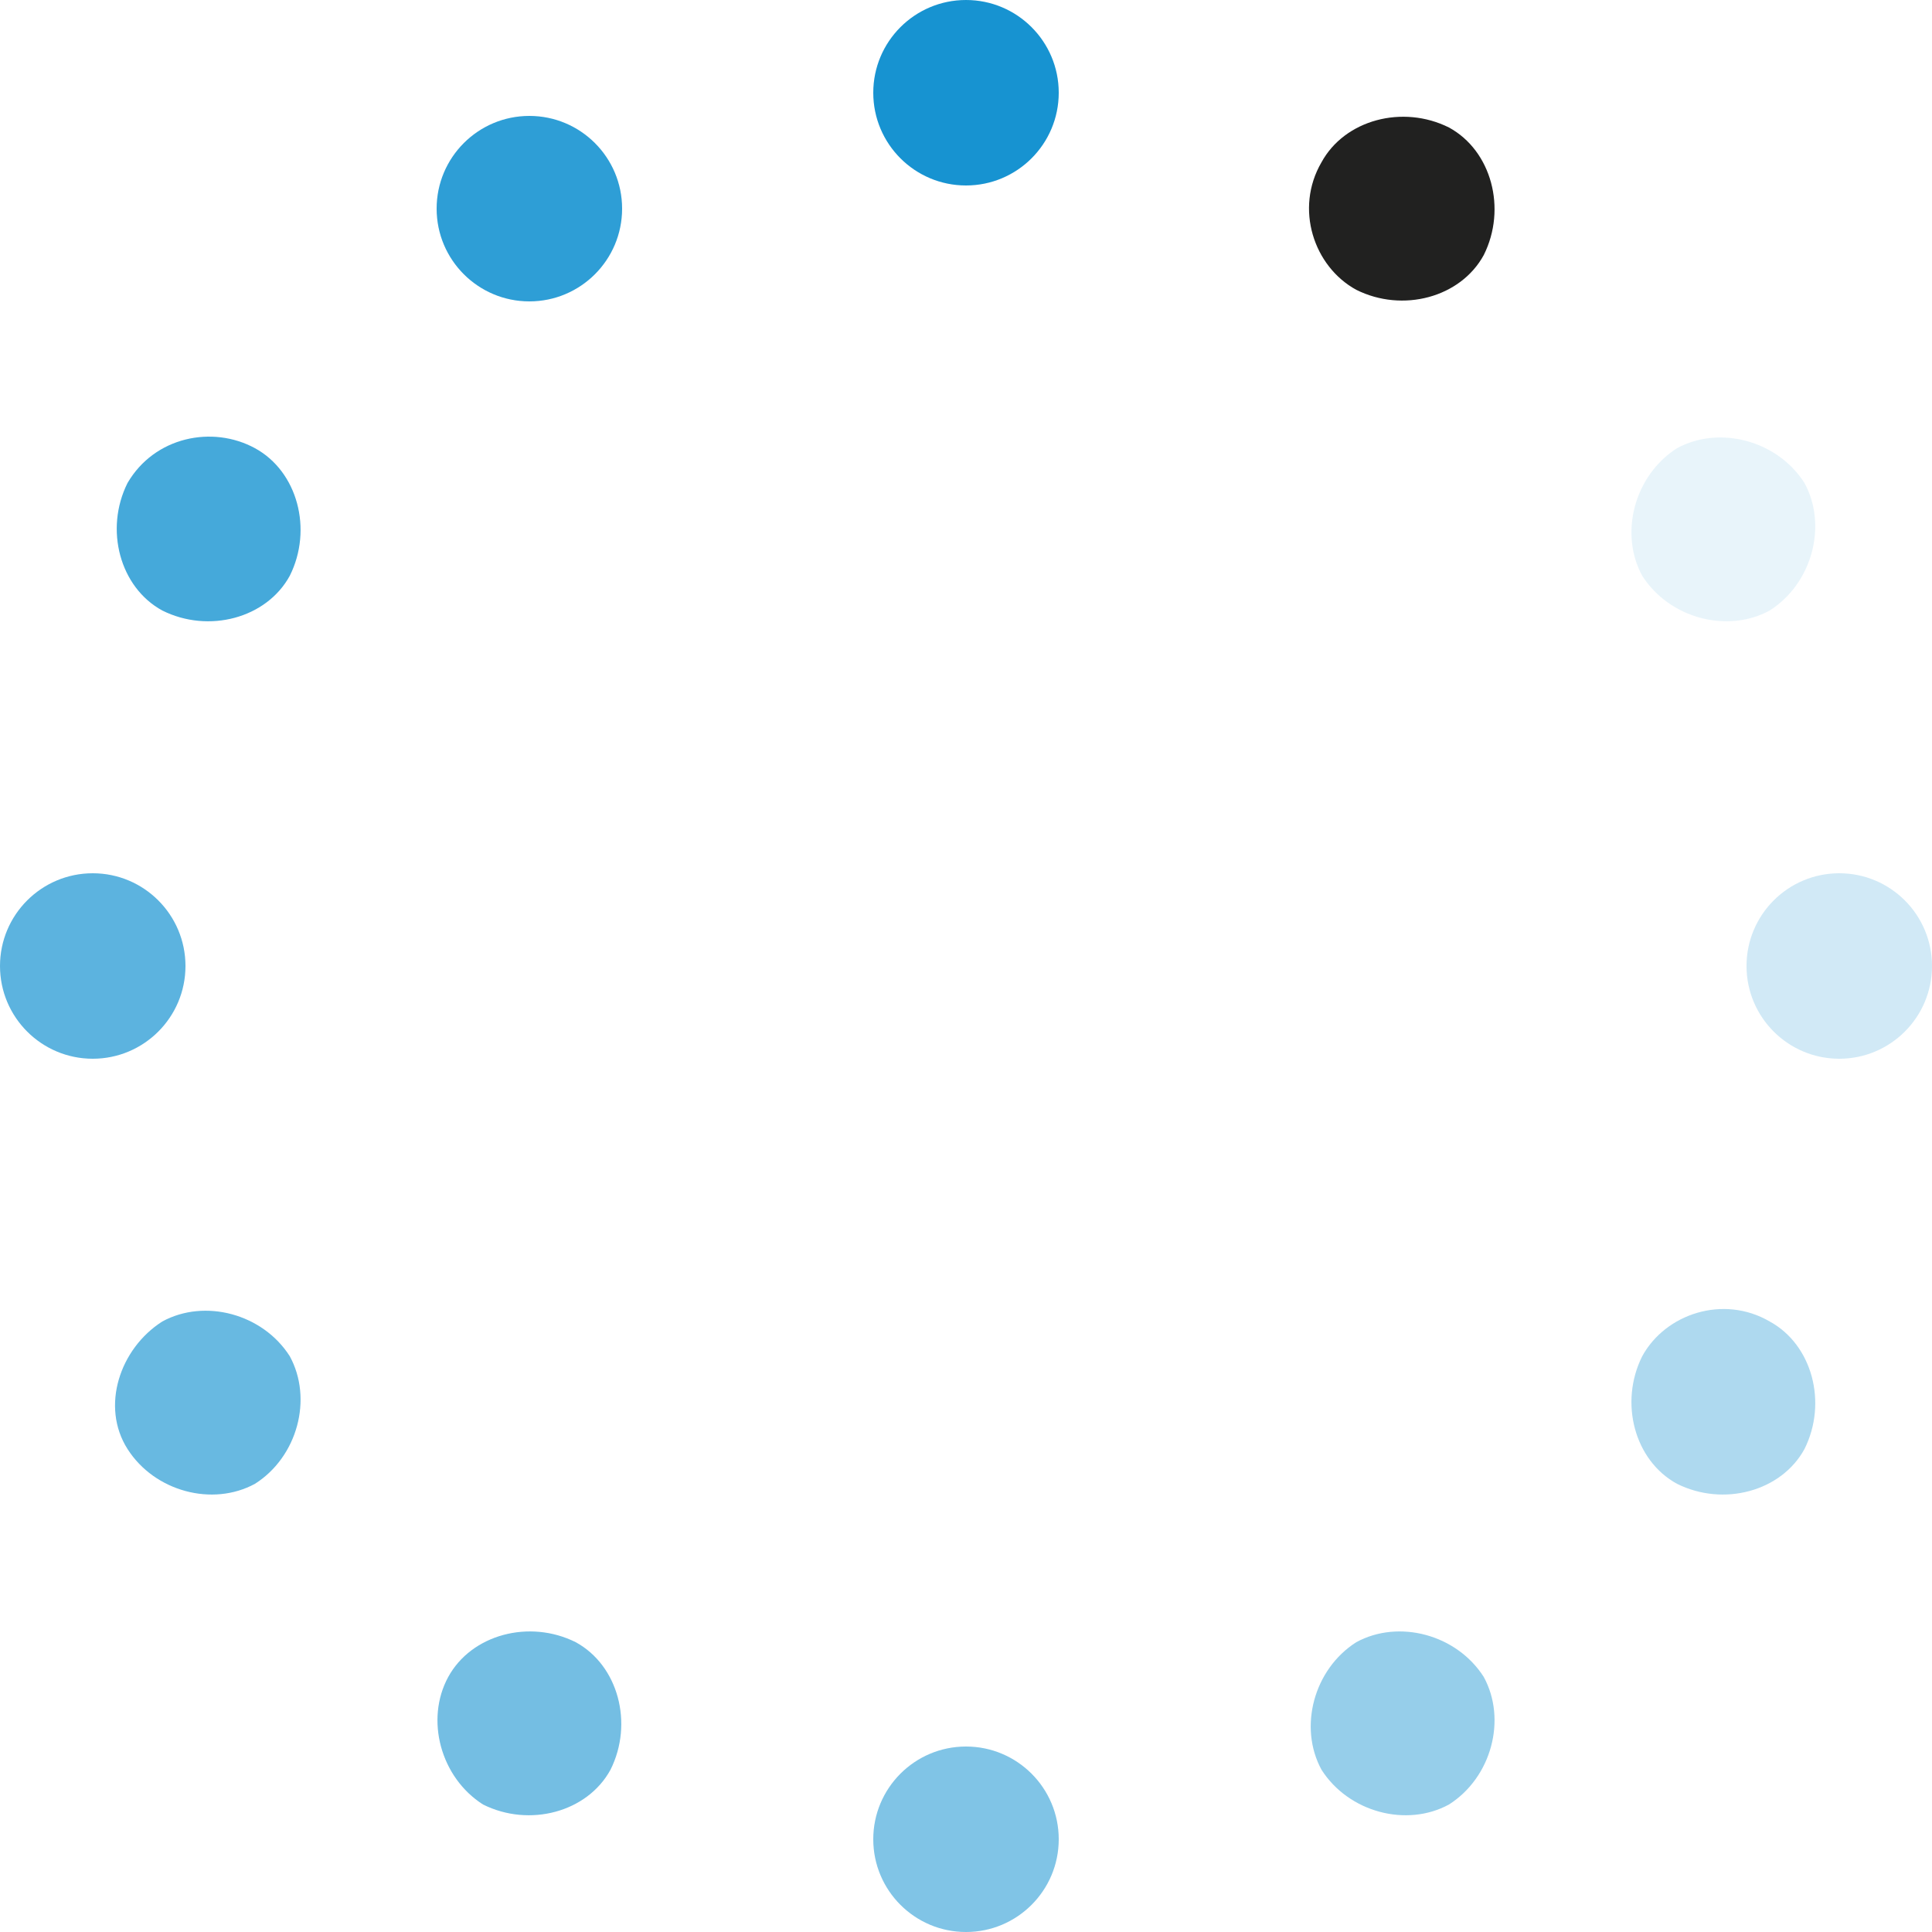
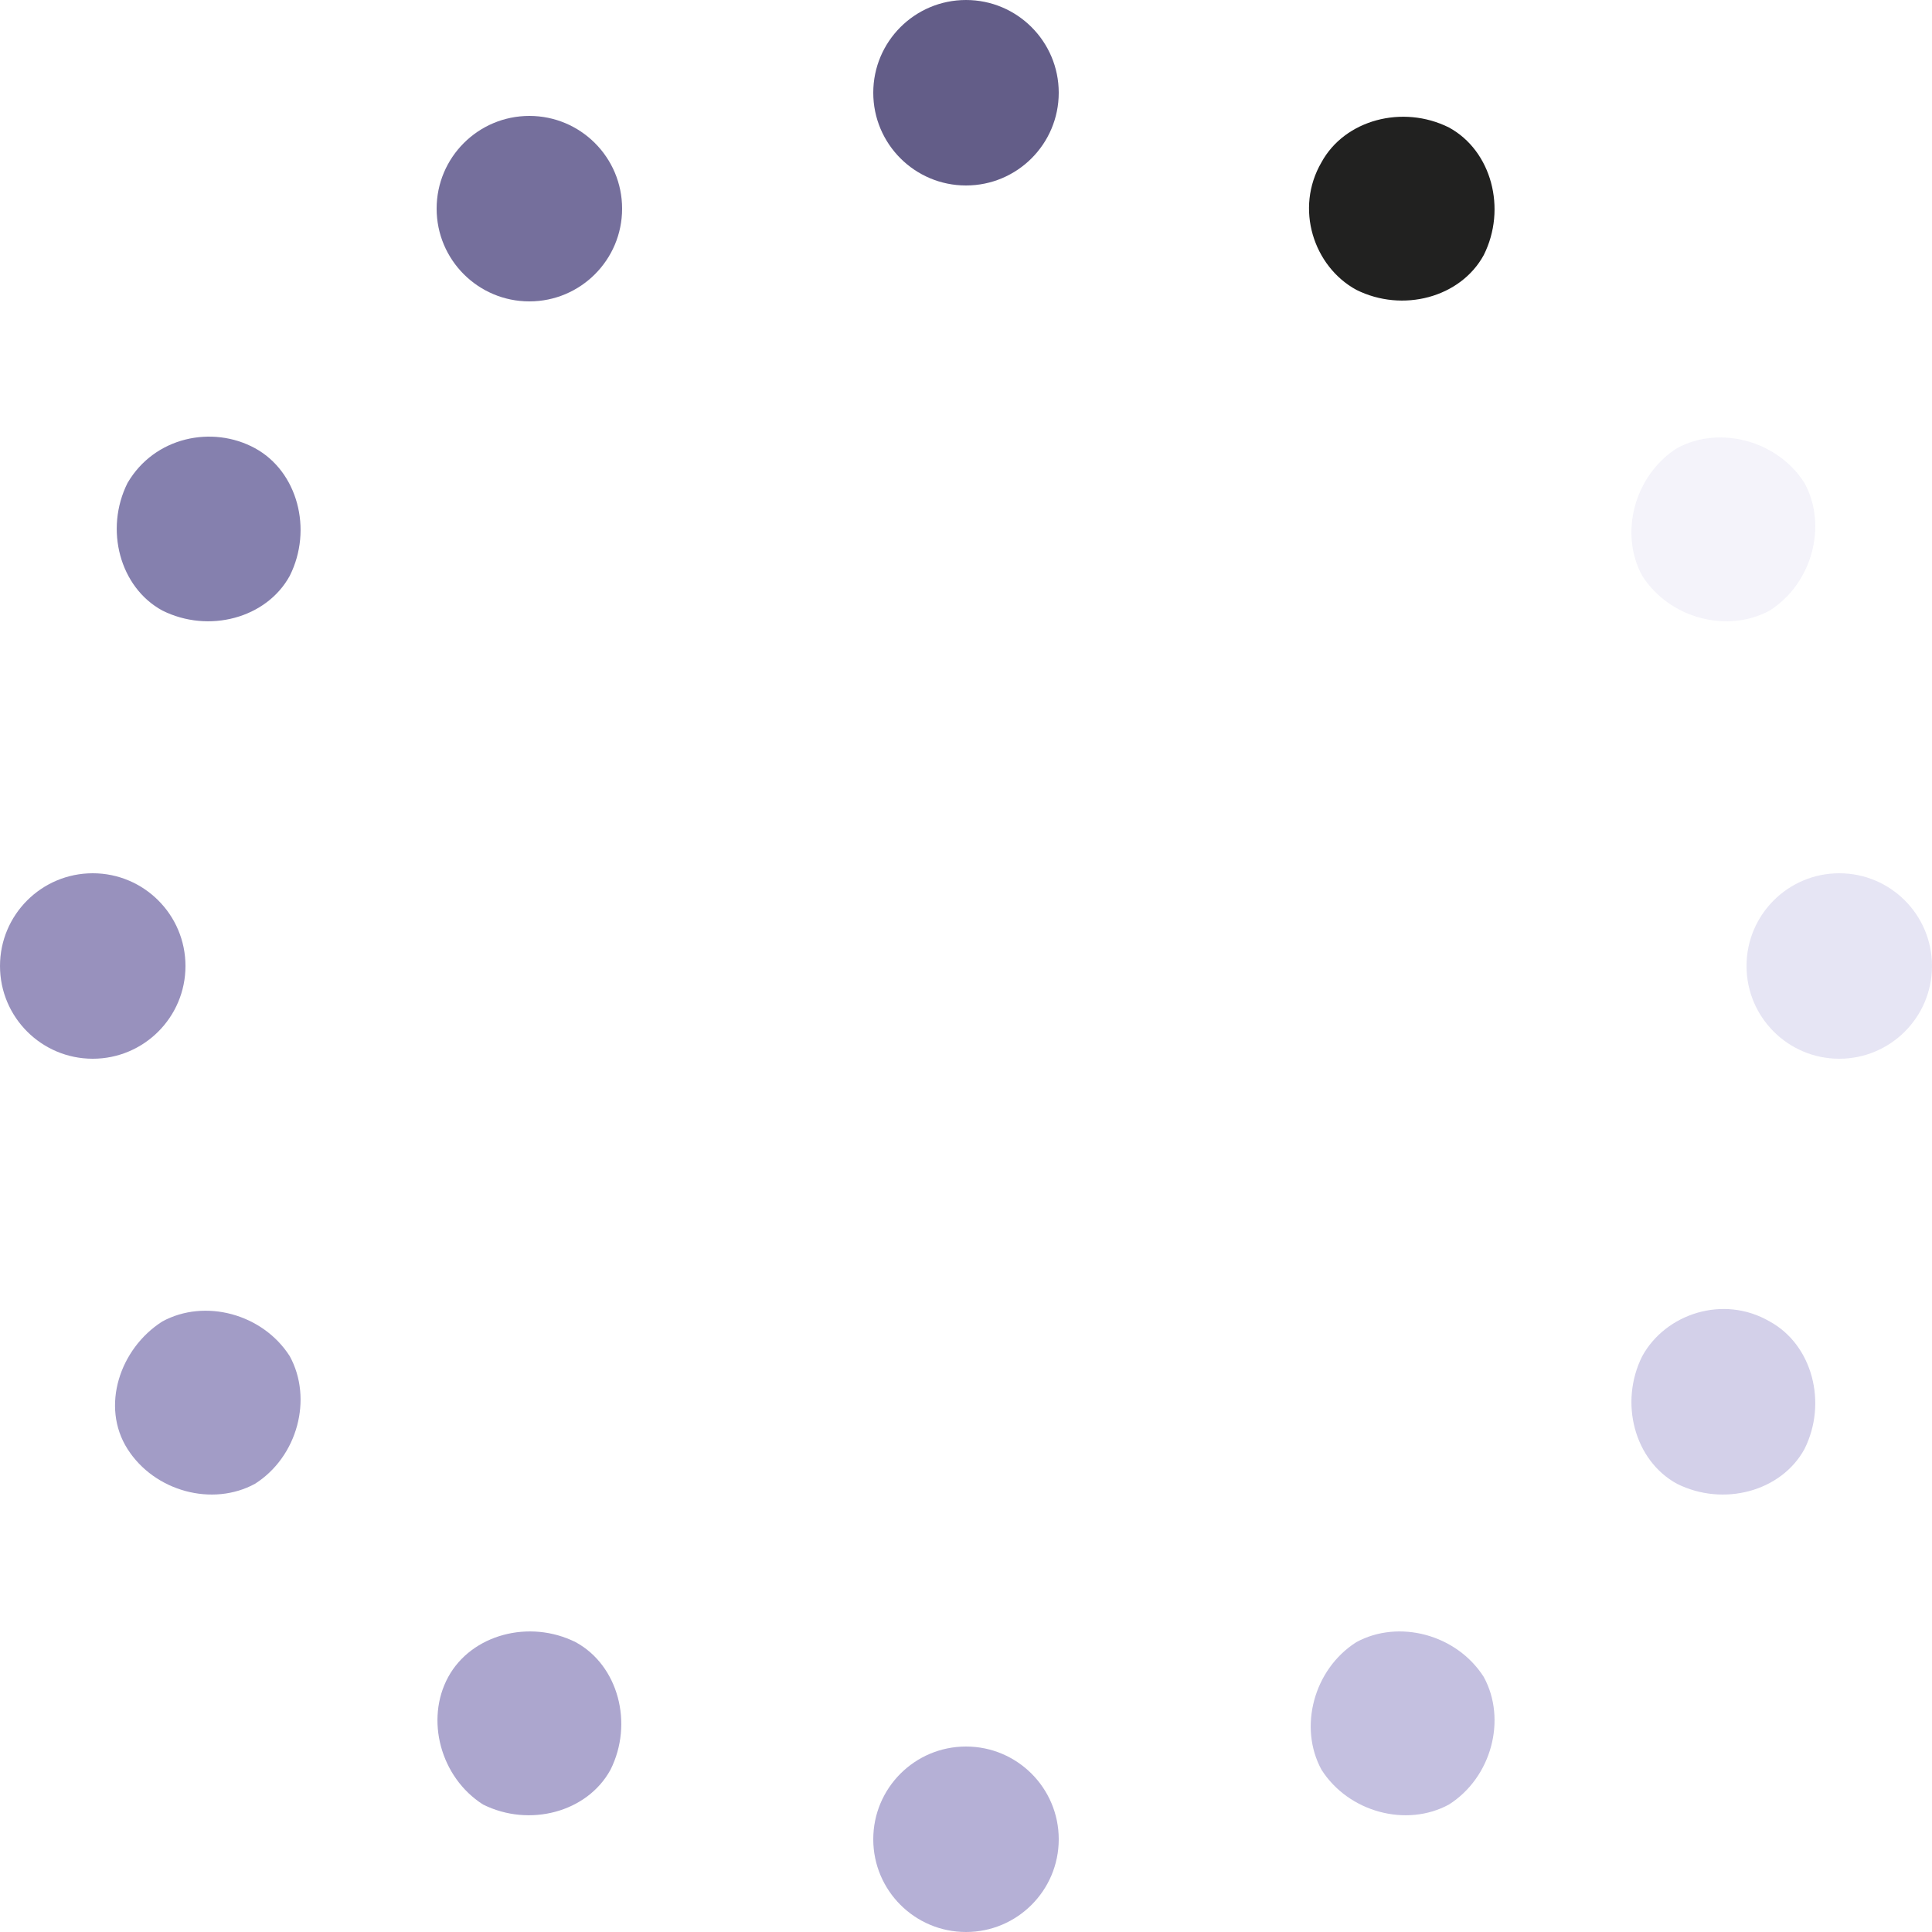
<svg xmlns="http://www.w3.org/2000/svg" width="50px" height="50px" viewBox="0 0 50 50" version="1.1" id="svg26">
  <defs id="defs30" />
-   <circle fill="#1793d1" cx="25" cy="2.4" r="2.4" id="circle2" style="fill:#1793d1;fill-opacity:1" />
-   <circle fill="#1793d1" opacity="0.55" cx="25" cy="47.6" r="2.4" id="circle4" style="fill:#1793d1;fill-opacity:1" />
-   <circle fill="#1793d1" opacity="0.9" cx="13.7" cy="5.4" r="2.4" id="circle6" style="fill:#1793d1;fill-opacity:1" />
-   <path d="M38.4,43.4 C39,44.5 38.6,46 37.5,46.7 C36.4,47.3 34.9,46.9 34.2,45.8 C33.6,44.7 34,43.2 35.1,42.5 C36.2,41.9 37.7,42.3 38.4,43.4 Z" fill="#1793d1" opacity="0.45" id="path8" style="fill:#1793d1;fill-opacity:1" />
-   <path d="M6.6,11.6 C7.7,12.2 8.1,13.7 7.5,14.9 C6.9,16 5.4,16.4 4.2,15.8 C3.1,15.2 2.7,13.7 3.3,12.5 C4,11.3 5.5,11 6.6,11.6 Z" fill="#1793d1" opacity="0.8" id="path10" style="fill:#1793d1;fill-opacity:1" />
-   <path d="M45.8,34.2 C46.9,34.8 47.3,36.3 46.7,37.5 C46.1,38.6 44.6,39 43.4,38.4 C42.3,37.8 41.9,36.3 42.5,35.1 C43.1,34 44.6,33.5 45.8,34.2 Z" fill="#1793d1" opacity="0.35" id="path12" style="fill:#1793d1;fill-opacity:1" />
-   <circle fill="#1793d1" opacity="0.7" cx="2.4" cy="25" r="2.4" id="circle14" style="fill:#1793d1;fill-opacity:1" />
-   <circle fill="#1793d1" opacity="0.2" cx="47.6" cy="25" r="2.4" id="circle16" style="fill:#1793d1;fill-opacity:1" />
-   <path d="M4.2,34.2 C5.3,33.6 6.8,34 7.5,35.1 C8.1,36.2 7.7,37.7 6.6,38.4 C5.5,39 4,38.6 3.3,37.5 C2.6,36.4 3.1,34.9 4.2,34.2 Z" fill="#1793d1" opacity="0.65" id="path18" style="fill:#1793d1;fill-opacity:1" />
-   <path d="M43.4,11.6 C44.5,11 46,11.4 46.7,12.5 C47.3,13.6 46.9,15.1 45.8,15.8 C44.7,16.4 43.2,16 42.5,14.9 C41.9,13.8 42.3,12.3 43.4,11.6 Z" fill="#1793d1" opacity="0.1" id="path20" style="fill:#1793d1;fill-opacity:1" />
-   <path d="M11.6,43.4 C12.2,42.3 13.7,41.9 14.9,42.5 C16,43.1 16.4,44.6 15.8,45.8 C15.2,46.9 13.7,47.3 12.5,46.7 C11.4,46 11,44.5 11.6,43.4 Z" fill="#1793d1" opacity="0.6" id="path22" style="fill:#1793d1;fill-opacity:1" />
+   <circle fill="#1793d1" cx="25" cy="2.4" r="2.4" id="circle2" style="fill:#635d88;fill-opacity:1" />
+   <circle fill="#1793d1" opacity="0.55" cx="25" cy="47.6" r="2.4" id="circle4" style="fill:#786fb4;fill-opacity:1" />
+   <circle fill="#1793d1" opacity="0.9" cx="13.7" cy="5.4" r="2.4" id="circle6" style="fill:#665f91;fill-opacity:1" />
+   <path d="M38.4,43.4 C39,44.5 38.6,46 37.5,46.7 C36.4,47.3 34.9,46.9 34.2,45.8 C33.6,44.7 34,43.2 35.1,42.5 C36.2,41.9 37.7,42.3 38.4,43.4 Z" fill="#1793d1" opacity="0.45" id="path8" style="fill:#7c73ba;fill-opacity:1" />
+   <path d="M6.6,11.6 C7.7,12.2 8.1,13.7 7.5,14.9 C6.9,16 5.4,16.4 4.2,15.8 C3.1,15.2 2.7,13.7 3.3,12.5 C4,11.3 5.5,11 6.6,11.6 Z" fill="#1793d1" opacity="0.8" id="path10" style="fill:#67609a;fill-opacity:1" />
+   <path d="M45.8,34.2 C46.9,34.8 47.3,36.3 46.7,37.5 C46.1,38.6 44.6,39 43.4,38.4 C42.3,37.8 41.9,36.3 42.5,35.1 C43.1,34 44.6,33.5 45.8,34.2 Z" fill="#1793d1" opacity="0.35" id="path12" style="fill:#8077c0;fill-opacity:1" />
+   <circle fill="#1793d1" opacity="0.7" cx="2.4" cy="25" r="2.4" id="circle14" style="fill:#6c63a1;fill-opacity:1" />
+   <circle fill="#1793d1" opacity="0.2" cx="47.6" cy="25" r="2.4" id="circle16" style="fill:#847cc6;fill-opacity:1" />
+   <path d="M4.2,34.2 C5.3,33.6 6.8,34 7.5,35.1 C8.1,36.2 7.7,37.7 6.6,38.4 C5.5,39 4,38.6 3.3,37.5 C2.6,36.4 3.1,34.9 4.2,34.2 Z" fill="#1793d1" opacity="0.65" id="path18" style="fill:#7067a8;fill-opacity:1" />
+   <path d="M43.4,11.6 C44.5,11 46,11.4 46.7,12.5 C47.3,13.6 46.9,15.1 45.8,15.8 C44.7,16.4 43.2,16 42.5,14.9 C41.9,13.8 42.3,12.3 43.4,11.6 Z" fill="#1793d1" opacity="0.1" id="path20" style="fill:#8a81ca;fill-opacity:1" />
+   <path d="M11.6,43.4 C12.2,42.3 13.7,41.9 14.9,42.5 C16,43.1 16.4,44.6 15.8,45.8 C15.2,46.9 13.7,47.3 12.5,46.7 C11.4,46 11,44.5 11.6,43.4 Z" fill="#1793d1" opacity="0.6" id="path22" style="fill:#746bae;fill-opacity:1" />
  <path d="M34.2,4.2 C34.8,3.1 36.3,2.7 37.5,3.3 C38.6,3.9 39,5.4 38.4,6.6 C37.8,7.7 36.3,8.1 35.1,7.5 C34,6.9 33.5,5.4 34.2,4.2 Z" fill="#212120" id="path24" />
</svg>
